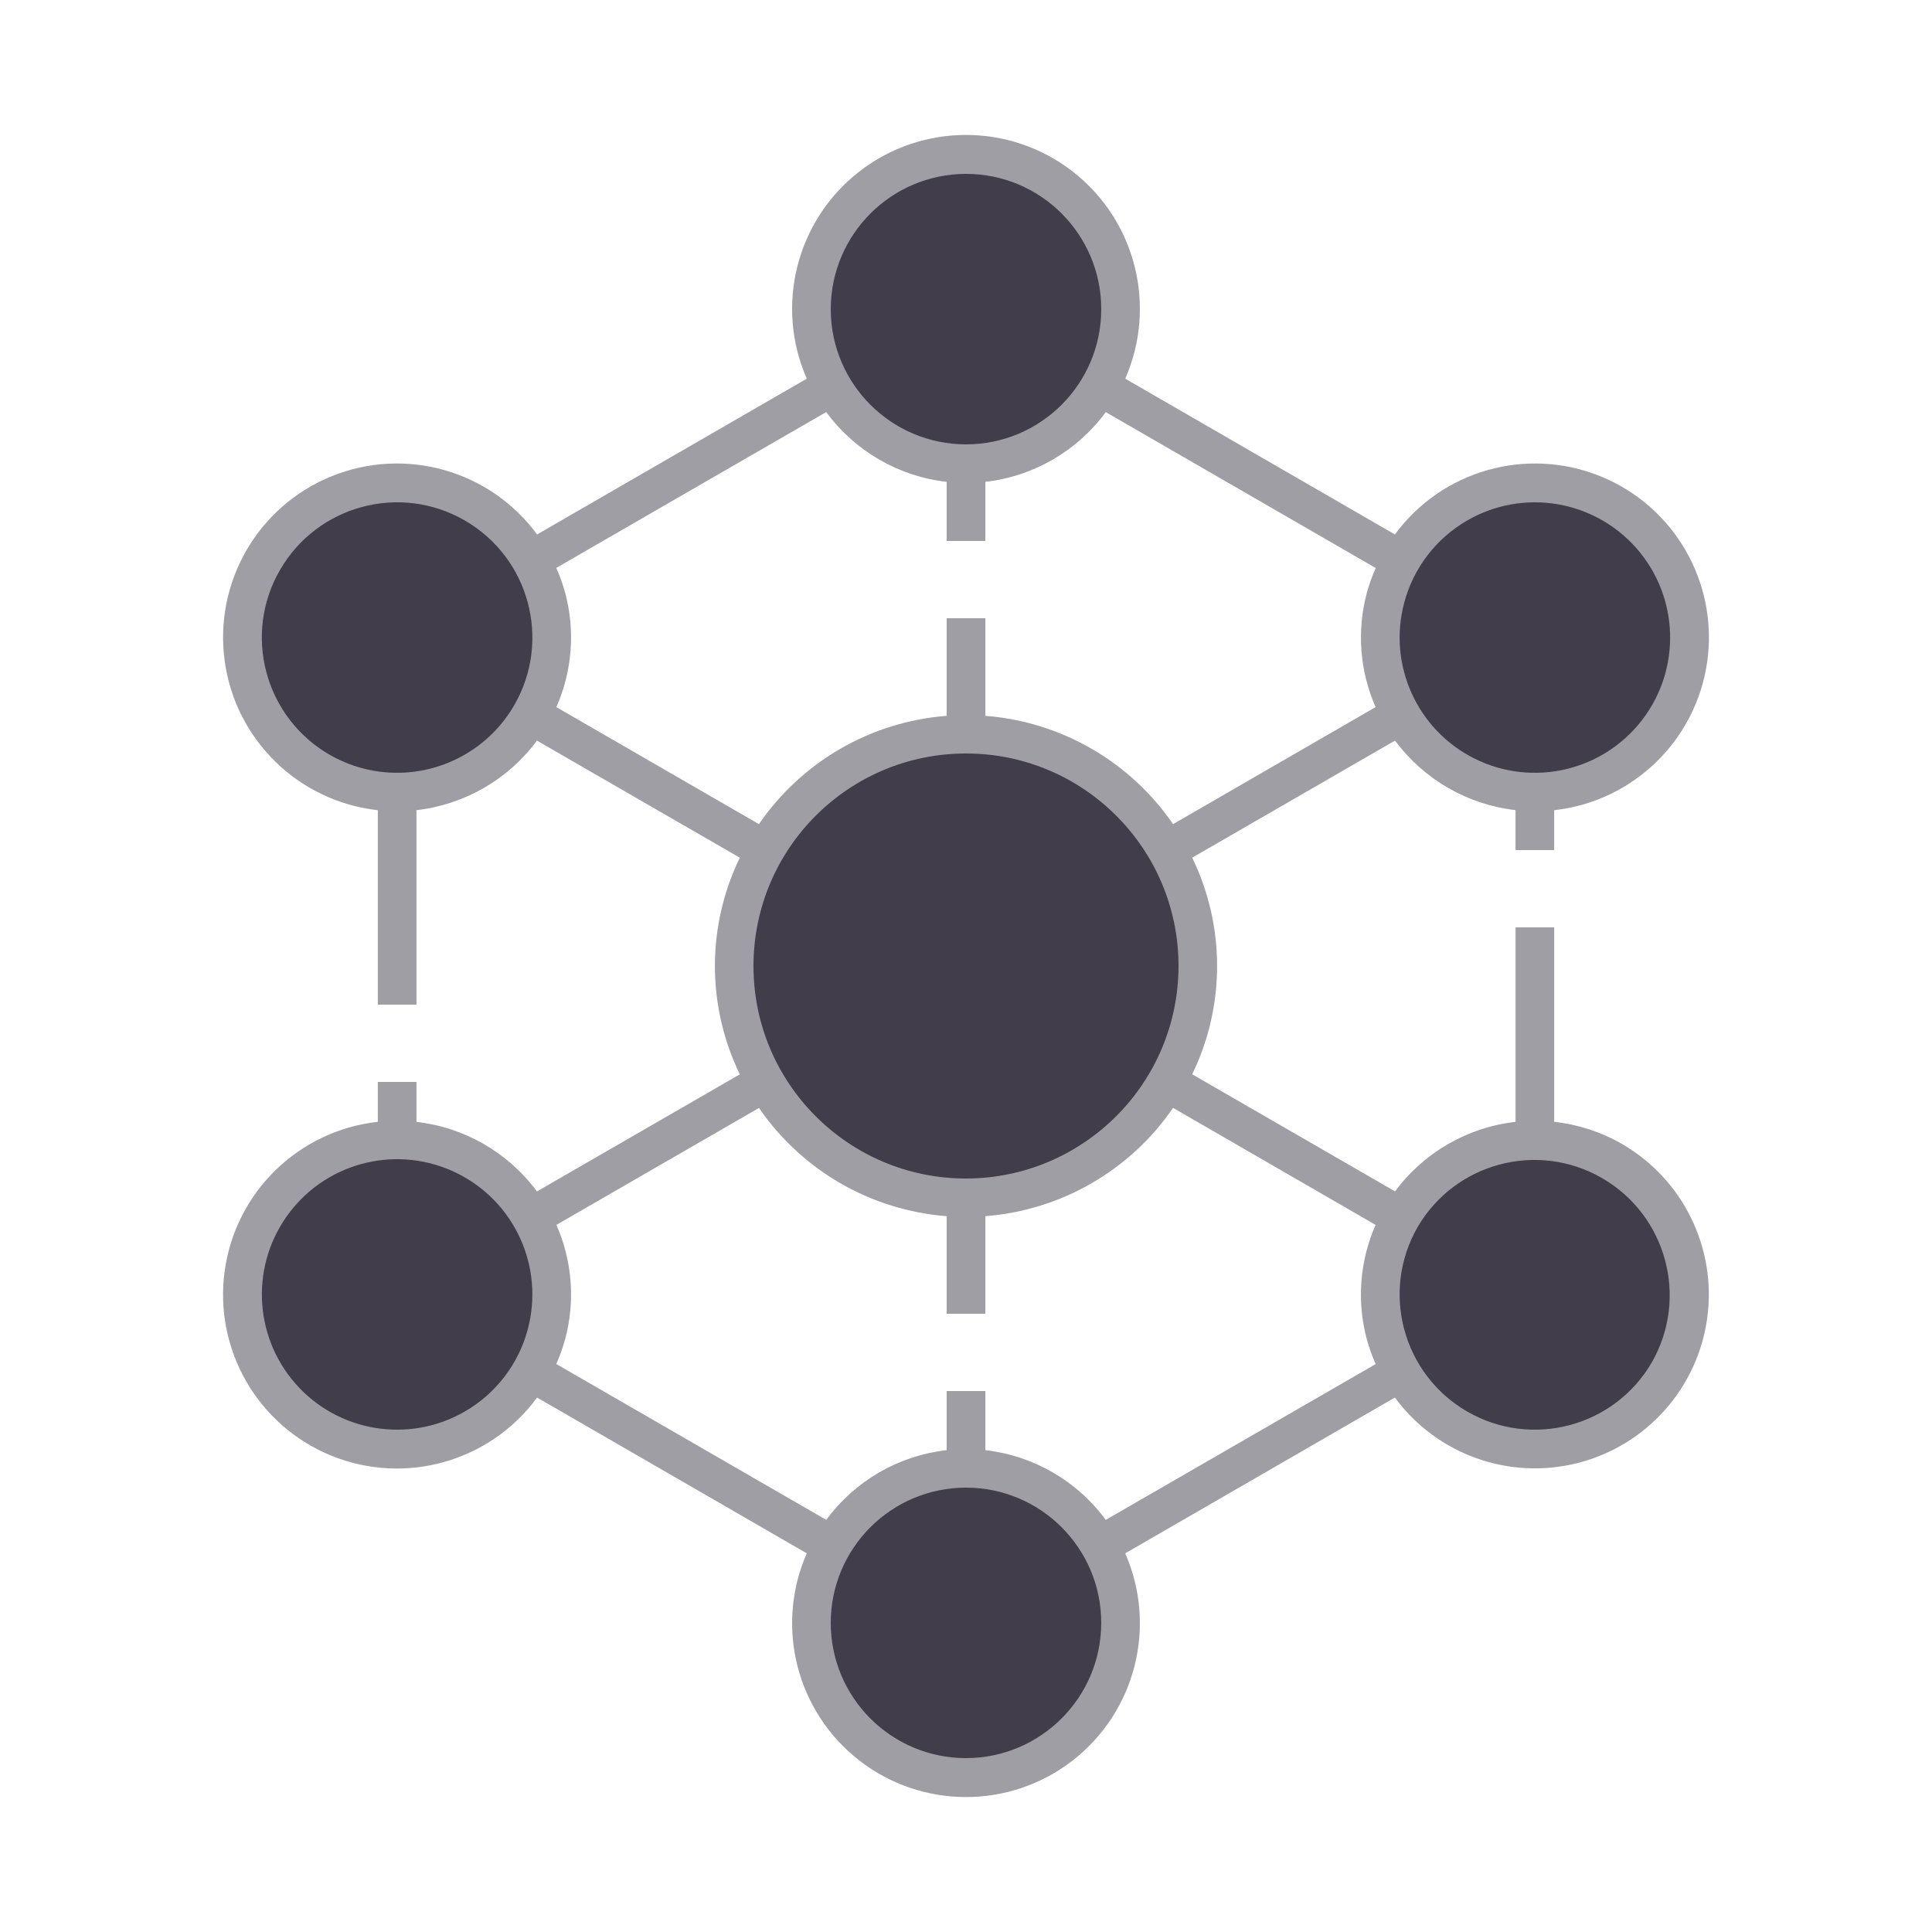
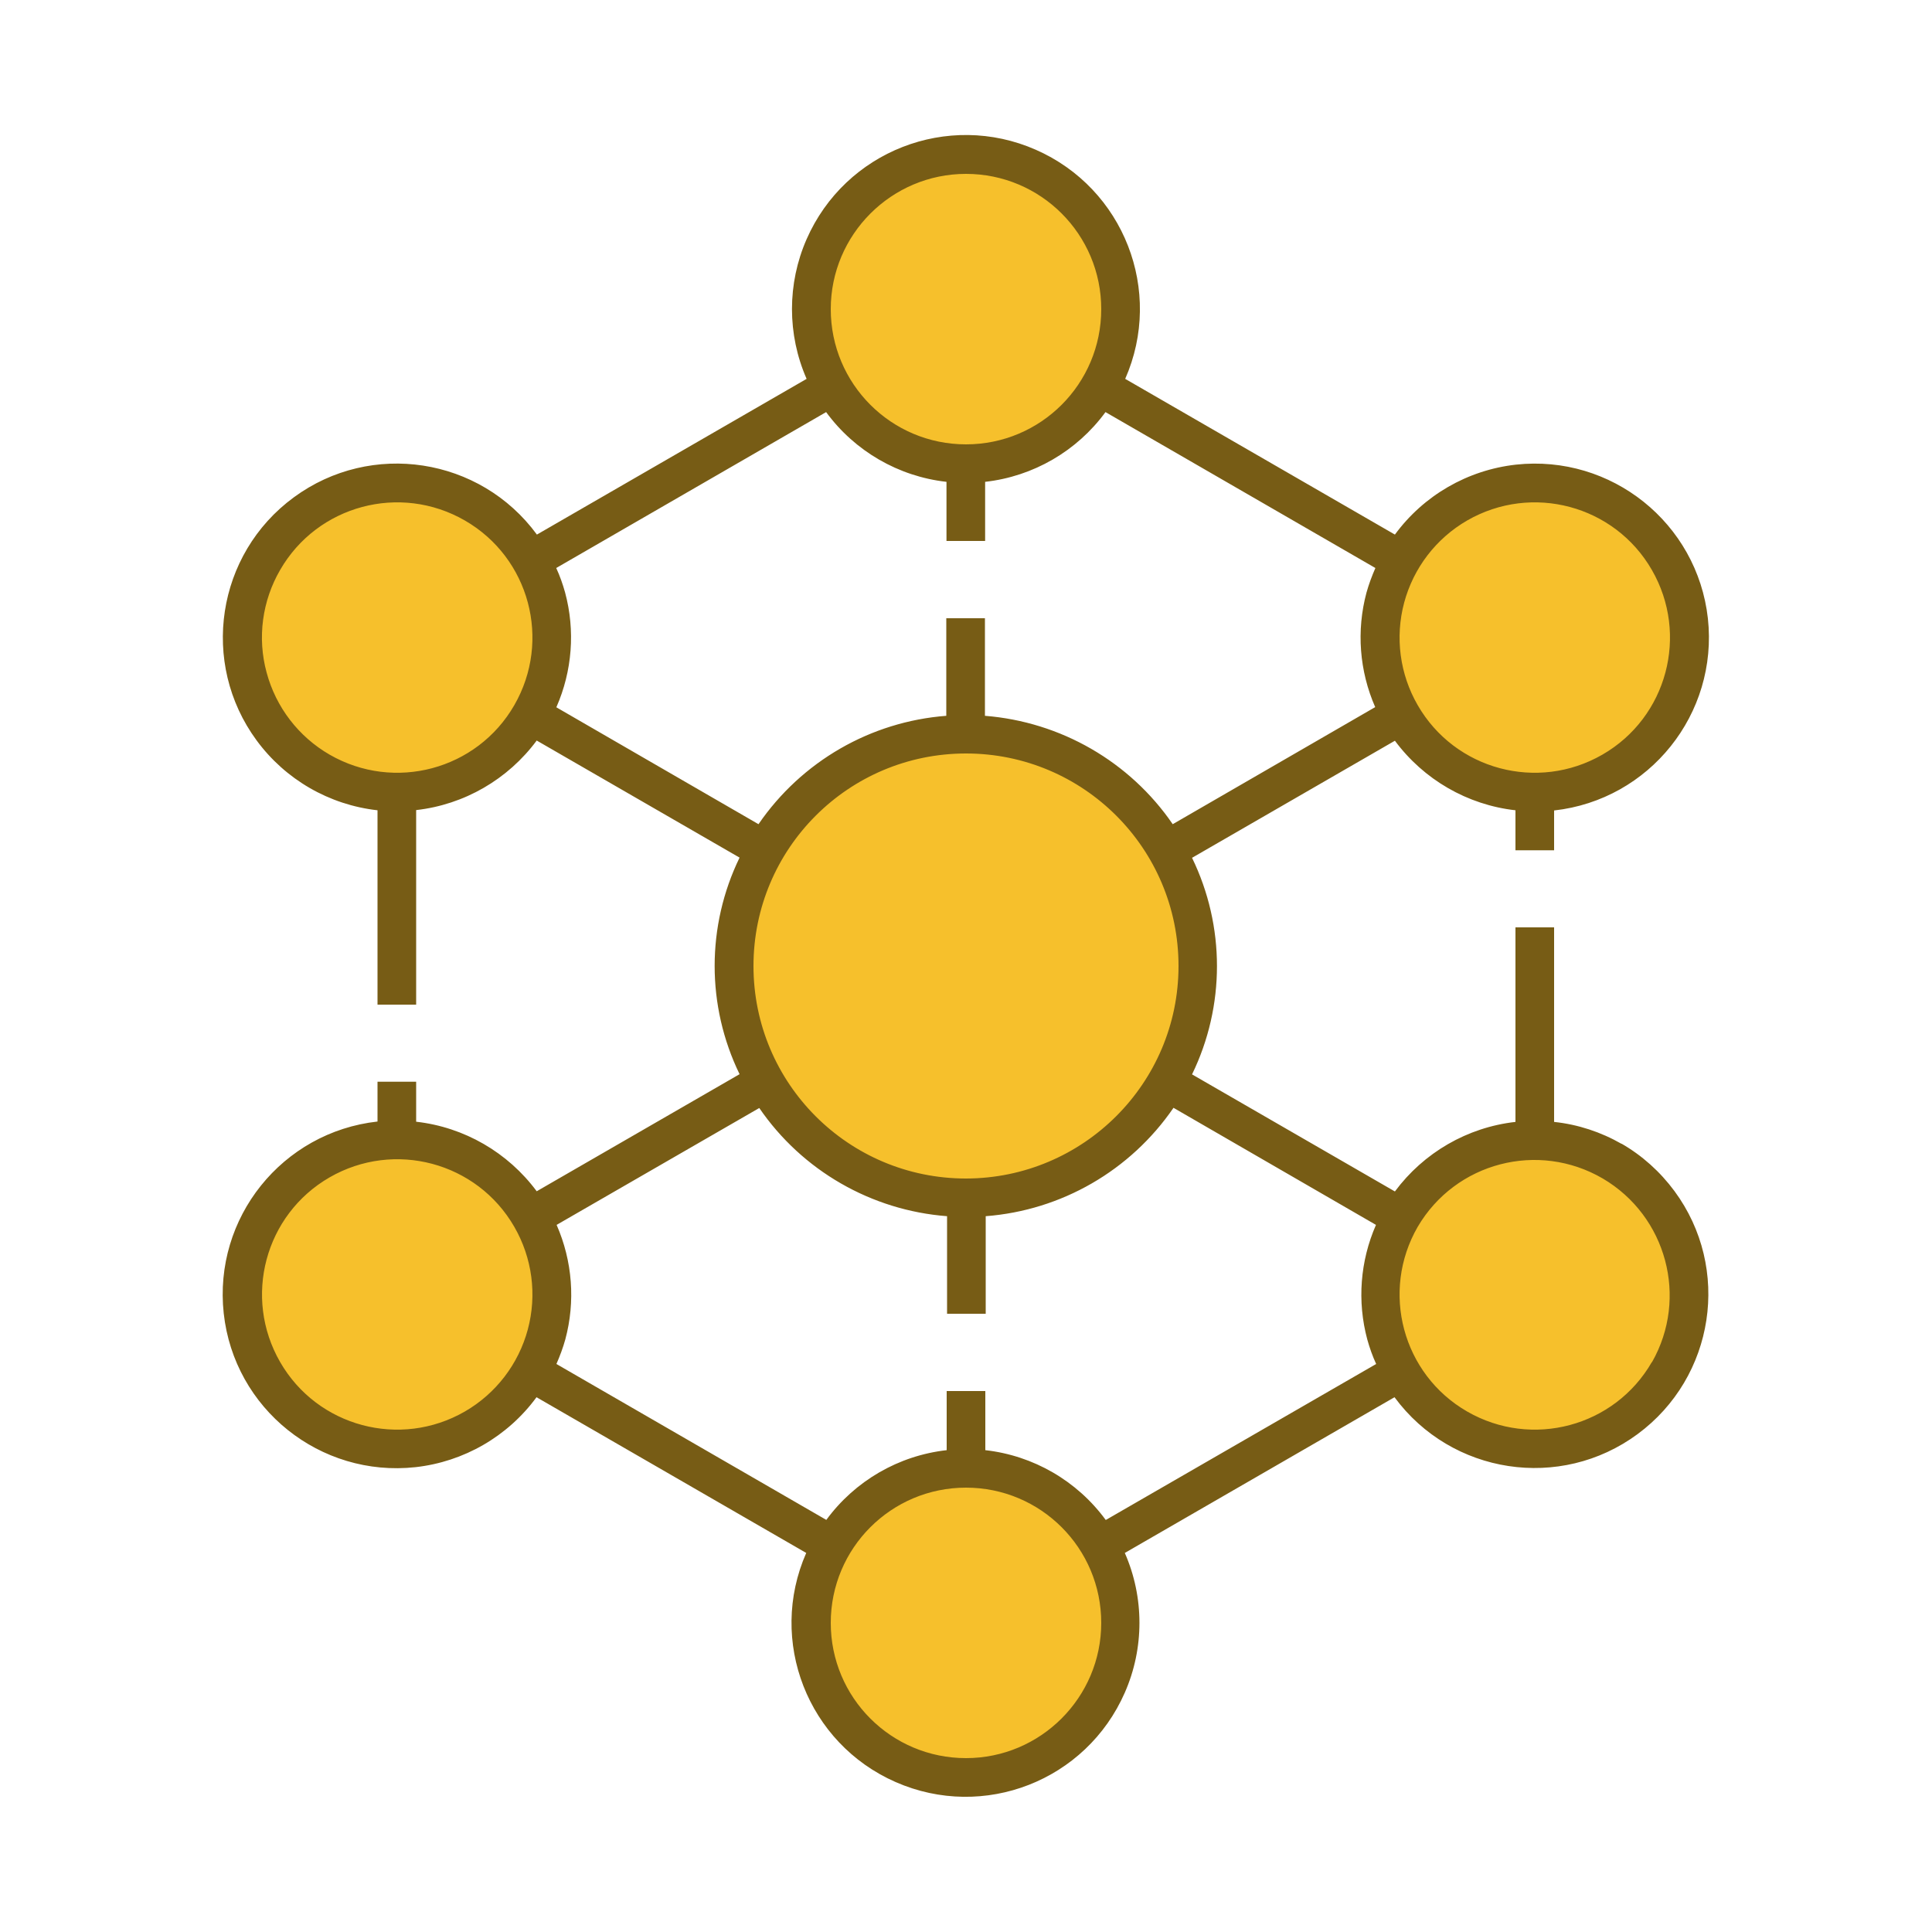
- <svg xmlns="http://www.w3.org/2000/svg" width="100" height="100" viewBox="0 0 100 100">
+ <svg xmlns="http://www.w3.org/2000/svg" id="Capa_28" data-name="Capa 28" viewBox="0 0 100 100">
  <defs>
-     <style type="text/css">
-             .cls-1{fill:#413d4a}.cls-2{fill:#a09ea5}.cls-3{fill:none}
-         </style>
+     <style>
+       .cls-1 {
+         fill: #f6c02c;
+       }
+ 
+       .cls-2 {
+         fill: #775c15;
+       }
+     </style>
  </defs>
-   <g id="ic_empty_dark_peers">
+   <g id="ic_empty_dark_peers" data-name="ic empty dark peers">
    <g id="Group_9049" data-name="Group 9049">
      <g id="Group_9048" data-name="Group 9048">
-         <circle id="Ellipse_633" cx="12" cy="12" r="12" class="cls-1" data-name="Ellipse 633" transform="translate(38 38)" />
-         <circle id="Ellipse_634" cx="8" cy="8" r="8" class="cls-1" data-name="Ellipse 634" transform="translate(42 8)" />
-         <circle id="Ellipse_635" cx="8" cy="8" r="8" class="cls-1" data-name="Ellipse 635" transform="translate(42 76)" />
-         <circle id="Ellipse_636" cx="8" cy="8" r="8" class="cls-1" data-name="Ellipse 636" transform="translate(12.555 25)" />
-         <circle id="Ellipse_637" cx="8" cy="8" r="8" class="cls-1" data-name="Ellipse 637" transform="translate(71.445 59)" />
-         <circle id="Ellipse_638" cx="8" cy="8" r="8" class="cls-1" data-name="Ellipse 638" transform="translate(12.555 59)" />
-         <circle id="Ellipse_639" cx="8" cy="8" r="8" class="cls-1" data-name="Ellipse 639" transform="translate(71.445 25)" />
+         <circle id="Ellipse_633" data-name="Ellipse 633" class="cls-1" cx="50" cy="50" r="12" />
+         <circle id="Ellipse_634" data-name="Ellipse 634" class="cls-1" cx="50" cy="16" r="8" />
+         <circle id="Ellipse_635" data-name="Ellipse 635" class="cls-1" cx="50" cy="84" r="8" />
+         <circle id="Ellipse_636" data-name="Ellipse 636" class="cls-1" cx="20.56" cy="33" r="8" />
+         <circle id="Ellipse_637" data-name="Ellipse 637" class="cls-1" cx="79.44" cy="67" r="8" />
+         <circle id="Ellipse_638" data-name="Ellipse 638" class="cls-1" cx="20.56" cy="67" r="8" />
+         <circle id="Ellipse_639" data-name="Ellipse 639" class="cls-1" cx="79.44" cy="33" r="8" />
      </g>
-       <path id="Path_18999" d="M83.945 59.206a8.983 8.983 0 0 0-3.5-1.141V48h-2v10.066a9.028 9.028 0 0 0-6.237 3.6l-10.5-6.061a12.835 12.835 0 0 0 0-11.212l10.5-6.061a9.028 9.028 0 0 0 6.236 3.6V44h2v-2.064A9 9 0 1 0 72.2 27.663L58.242 19.6a9 9 0 1 0-16.484 0L27.8 27.663a9 9 0 1 0-8.244 14.273V52h2V41.934a9.032 9.032 0 0 0 6.237-3.6l10.5 6.06a12.839 12.839 0 0 0 0 11.214l-10.5 6.06a9.028 9.028 0 0 0-6.237-3.6V56h-2v2.065A9 9 0 1 0 27.8 72.337L41.758 80.4a9 9 0 1 0 16.484 0L72.2 72.337a9 9 0 1 0 11.745-13.131zM50 61a11 11 0 1 1 11-11 11.013 11.013 0 0 1-11 11zm25.945-34.062a7 7 0 1 1-3.261 4.25 6.986 6.986 0 0 1 3.261-4.25zM50 9a7 7 0 1 1-7 7 7.008 7.008 0 0 1 7-7zM26.617 36.5a7 7 0 0 1-12.823-1.688 6.953 6.953 0 0 1 .7-5.312 7 7 0 0 1 9.562-2.562 7 7 0 0 1 2.561 9.562zm2.181.1a8.935 8.935 0 0 0 .451-5.934 9.138 9.138 0 0 0-.456-1.271l13.973-8.068A8.992 8.992 0 0 0 49 24.941V28h2v-3.059a8.992 8.992 0 0 0 6.234-3.61L71.207 29.4a9.2 9.2 0 0 0-.456 1.272A8.935 8.935 0 0 0 71.2 36.6l-10.482 6.057A13 13 0 0 0 51 37.051V32h-2v5.051a13 13 0 0 0-9.718 5.606zm-4.743 36.462a7 7 0 1 1 3.261-4.25 6.99 6.99 0 0 1-3.261 4.25zM50 91a7 7 0 1 1 7-7 7.008 7.008 0 0 1-7 7zm7.234-12.331A8.992 8.992 0 0 0 51 75.059V72h-2v3.059a8.994 8.994 0 0 0-6.234 3.609L28.793 70.6a9.151 9.151 0 0 0 .456-1.272A8.932 8.932 0 0 0 28.8 63.4l10.485-6.053A13 13 0 0 0 49 62.949V68h2v-5.051a13 13 0 0 0 9.718-5.606L71.2 63.4a8.932 8.932 0 0 0-.451 5.933 9.151 9.151 0 0 0 .456 1.272zM85.507 70.5a7 7 0 0 1-9.562 2.562 7 7 0 0 1-2.562-9.562 7 7 0 0 1 12.124 7z" class="cls-2" data-name="Path 18999" />
+       <path id="Path_18999" data-name="Path 18999" class="cls-2" d="m83.94,59.21c-1.08-.62-2.27-1.01-3.5-1.14v-10.07h-2v10.07c-2.49.28-4.75,1.59-6.24,3.6l-10.5-6.06c1.72-3.54,1.72-7.67,0-11.21l10.5-6.06c1.49,2.01,3.75,3.32,6.24,3.6v2.07h2v-2.06c4.94-.55,8.5-5,7.96-9.94-.55-4.94-5-8.5-9.94-7.96-2.5.28-4.77,1.59-6.26,3.62l-13.96-8.06c2-4.55-.07-9.86-4.63-11.86-4.55-2-9.86.07-11.86,4.63-1.01,2.3-1.01,4.93,0,7.23l-13.96,8.06c-2.94-4.01-8.58-4.87-12.58-1.93-4.01,2.94-4.87,8.58-1.93,12.58,1.49,2.03,3.76,3.34,6.26,3.62v10.06h2v-10.07c2.49-.28,4.75-1.59,6.24-3.6l10.5,6.06c-1.72,3.54-1.72,7.67,0,11.21l-10.5,6.06c-1.49-2.01-3.75-3.32-6.24-3.6v-2.07h-2v2.06c-4.94.55-8.5,4.99-7.96,9.93s4.99,8.5,9.93,7.96c2.5-.28,4.77-1.59,6.26-3.62l13.96,8.06c-2,4.55.07,9.86,4.63,11.86s9.86-.07,11.86-4.63c1.01-2.3,1.01-4.93,0-7.23l13.96-8.06c2.95,4,8.58,4.86,12.58,1.91,4-2.95,4.86-8.58,1.91-12.58-.74-1-1.67-1.84-2.75-2.46Zm-33.94,1.79c-6.08,0-11-4.92-11-11s4.92-11,11-11,11,4.92,11,11h0c0,6.07-4.93,10.99-11,11Zm25.94-34.06c3.35-1.93,7.63-.79,9.56,2.56,1.93,3.35.79,7.63-2.56,9.56-3.35,1.93-7.63.79-9.56-2.56-.93-1.61-1.18-3.52-.7-5.31.48-1.79,1.65-3.32,3.26-4.25Zm-25.94-17.94c3.87,0,7,3.13,7,7s-3.13,7-7,7-7-3.13-7-7c0-3.86,3.14-7,7-7Zm-23.38,27.5c-1.93,3.35-6.21,4.49-9.56,2.56-1.61-.93-2.78-2.46-3.26-4.25-.49-1.79-.23-3.71.7-5.31,1.93-3.35,6.21-4.49,9.56-2.56,3.35,1.93,4.49,6.21,2.56,9.56Zm2.18.1c.82-1.87.98-3.96.45-5.93-.12-.43-.27-.86-.46-1.27l13.97-8.07c1.48,2.02,3.74,3.33,6.23,3.61v3.06h2v-3.06c2.49-.28,4.75-1.59,6.23-3.61l13.97,8.07c-.18.41-.34.84-.46,1.27-.53,1.97-.37,4.06.45,5.93l-10.48,6.06c-2.22-3.24-5.8-5.3-9.72-5.61v-5.05h-2v5.05c-3.92.3-7.49,2.36-9.72,5.61l-10.48-6.06Zm-4.74,36.46c-3.35,1.93-7.63.79-9.56-2.56-1.93-3.35-.79-7.63,2.56-9.56,3.35-1.93,7.63-.79,9.56,2.56.93,1.61,1.18,3.52.7,5.31-.48,1.79-1.65,3.32-3.26,4.25Zm25.94,17.94c-3.87,0-7-3.13-7-7s3.13-7,7-7,7,3.13,7,7c0,3.86-3.14,7-7,7Zm7.23-12.33c-1.48-2.02-3.74-3.33-6.23-3.61v-3.06h-2v3.06c-2.49.28-4.75,1.59-6.23,3.61l-13.97-8.07c.18-.41.34-.84.46-1.27.53-1.97.37-4.06-.45-5.93l10.49-6.05c2.22,3.24,5.8,5.3,9.72,5.6v5.05h2v-5.05c3.92-.3,7.49-2.36,9.72-5.61l10.48,6.06c-.82,1.87-.98,3.96-.45,5.93.12.43.27.86.46,1.27l-13.97,8.06Zm28.27-8.17c-1.93,3.35-6.21,4.49-9.56,2.56-3.35-1.93-4.49-6.21-2.56-9.56,1.96-3.34,6.24-4.45,9.58-2.5,3.3,1.94,4.44,6.17,2.55,9.5Z" />
    </g>
-     <path id="Rectangle_4705" d="M0 0h100v100H0z" class="cls-3" data-name="Rectangle 4705" />
  </g>
</svg>
